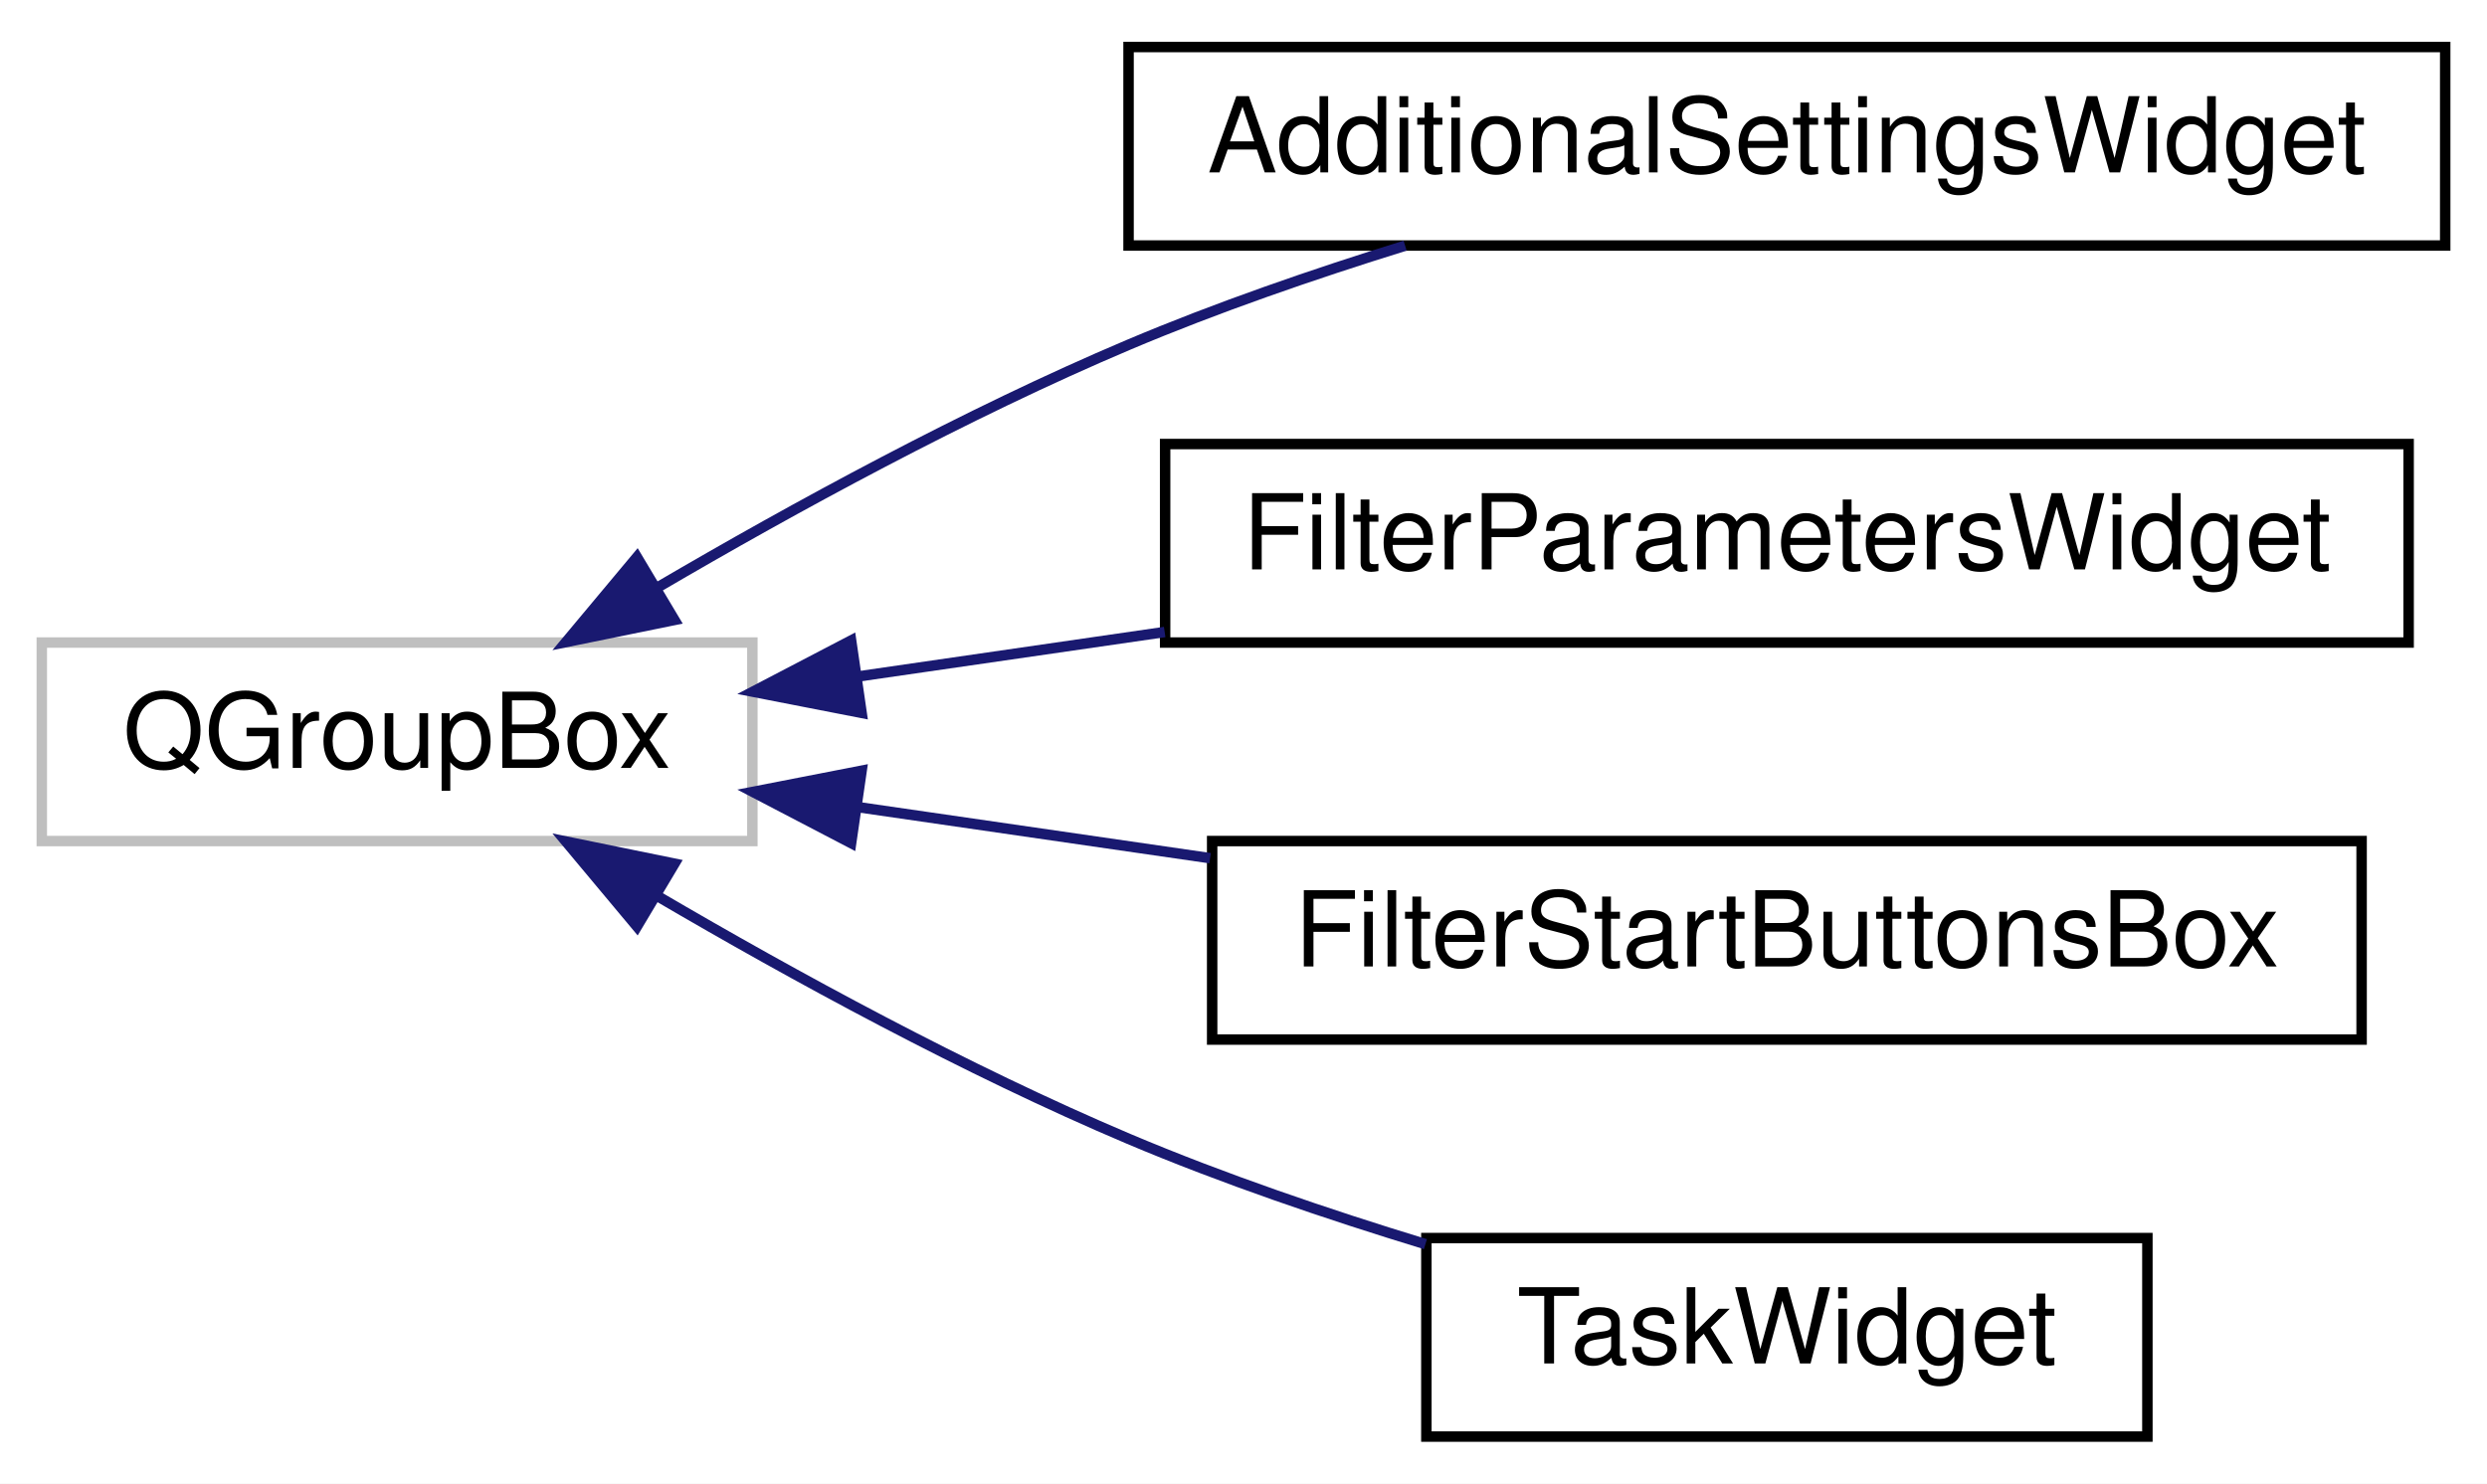
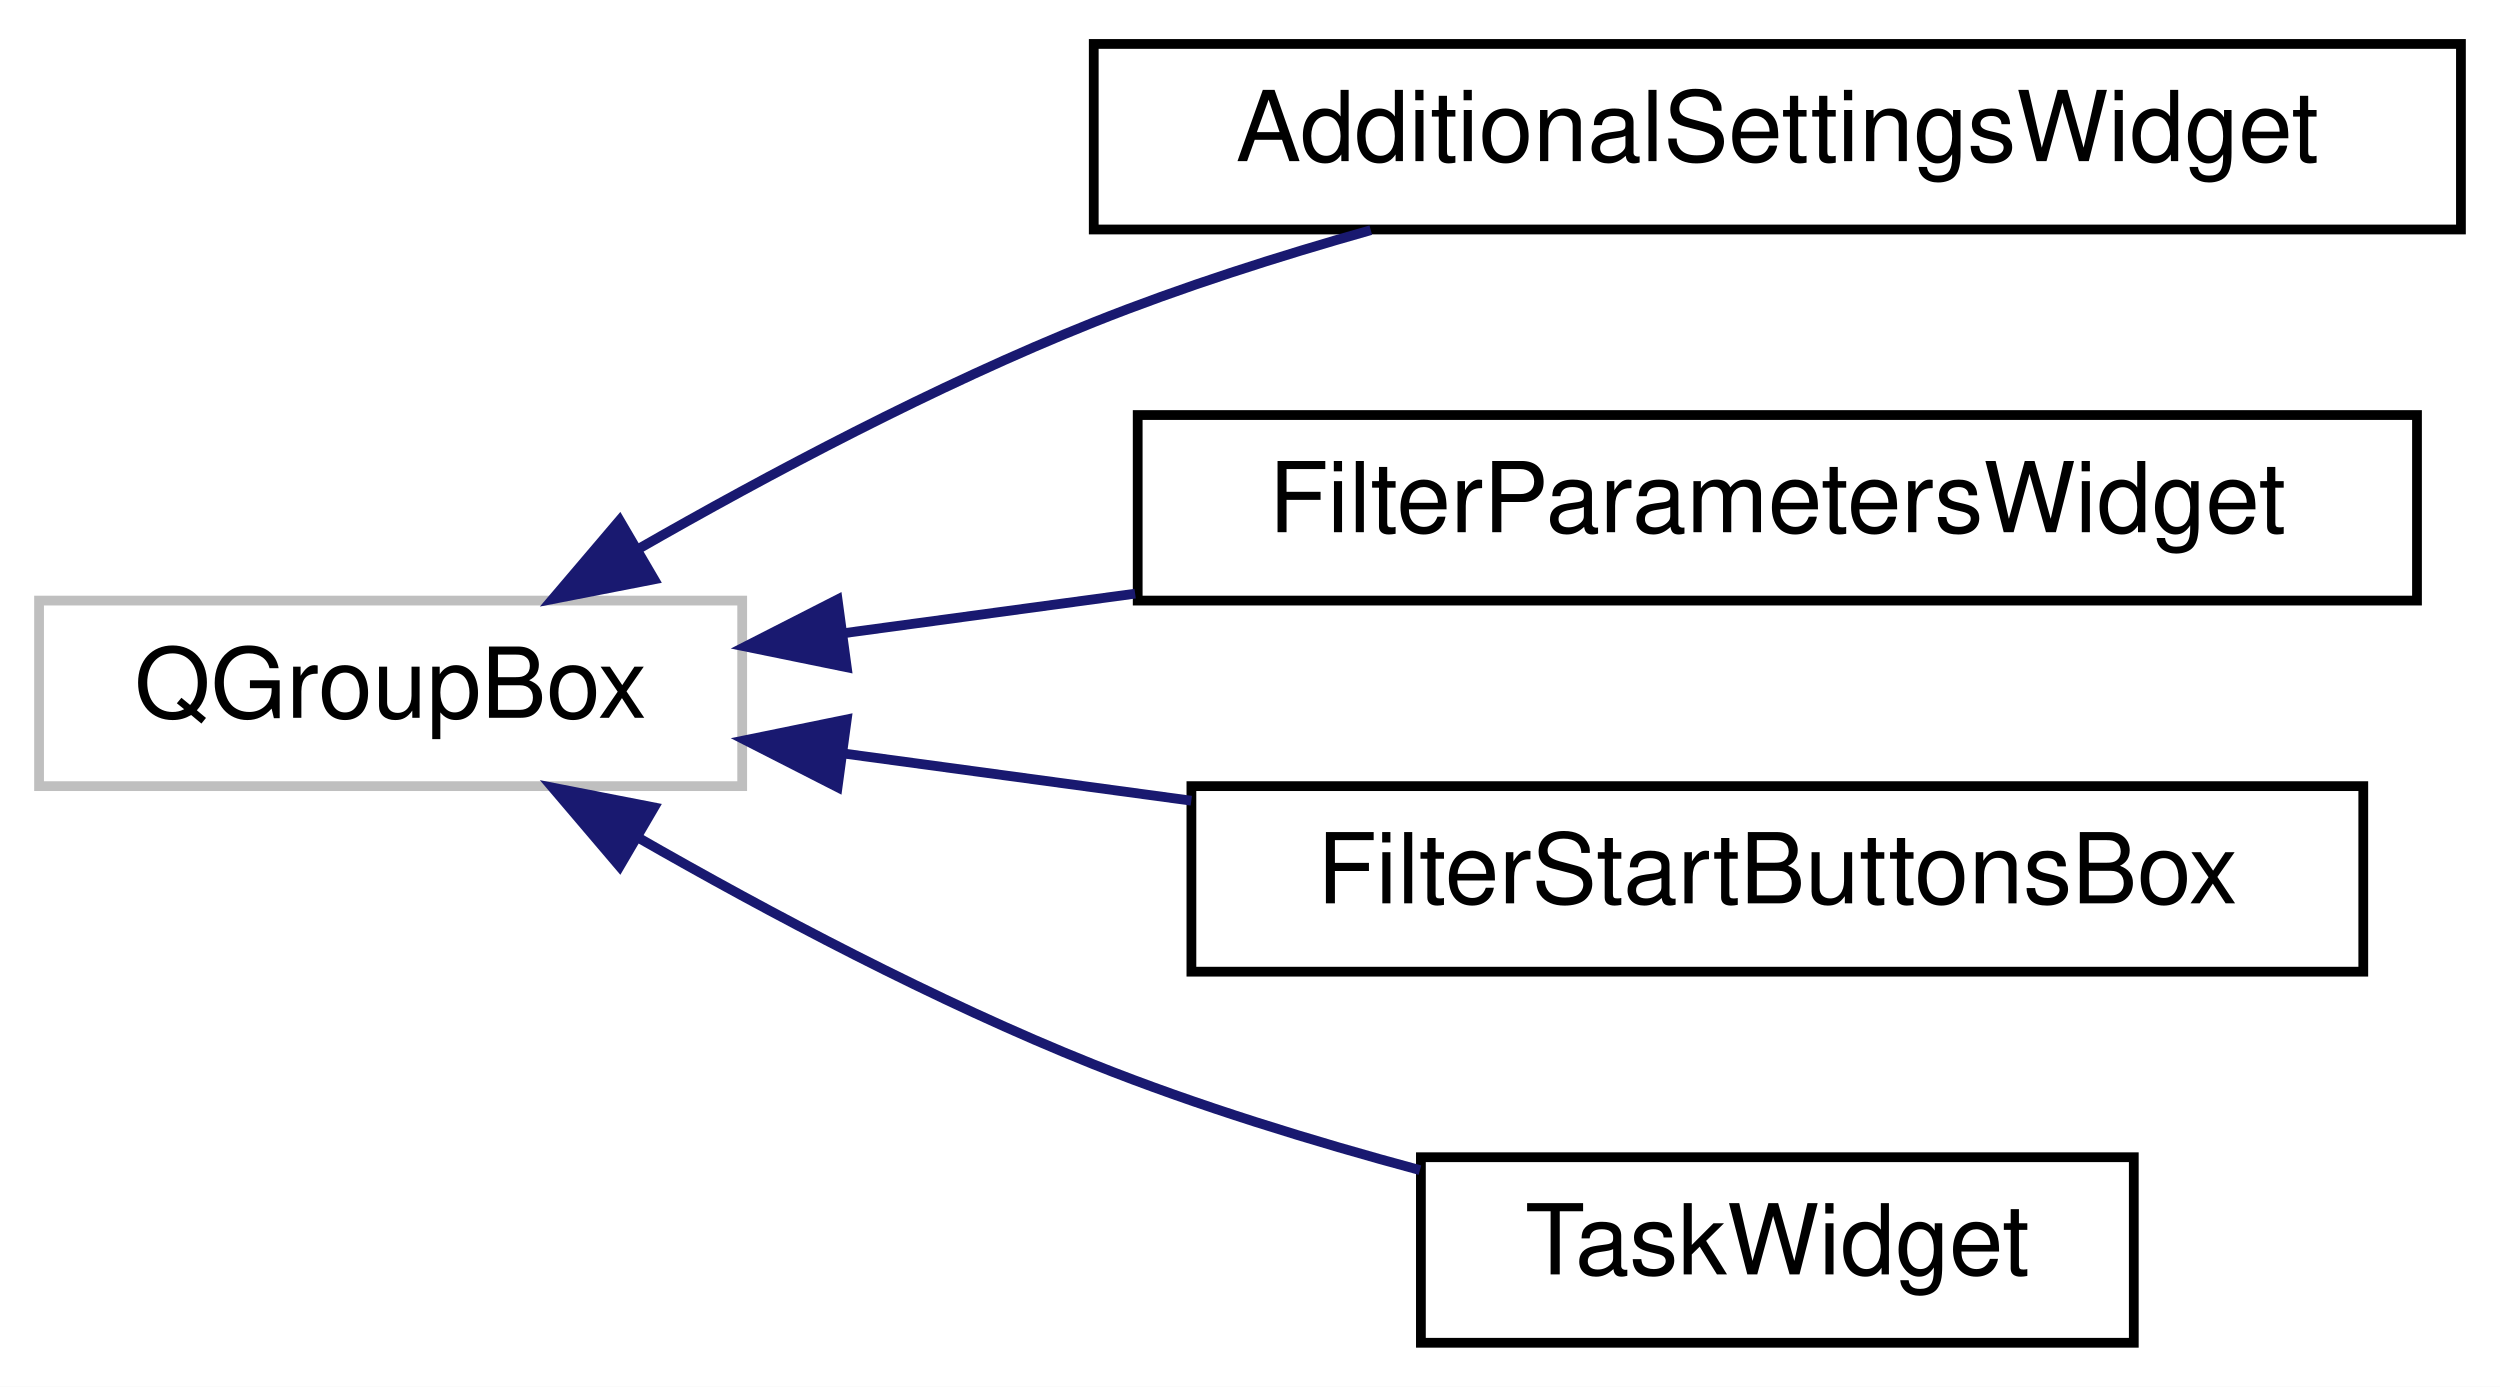
- <svg xmlns="http://www.w3.org/2000/svg" xmlns:xlink="http://www.w3.org/1999/xlink" width="238pt" height="142pt" viewBox="0.00 0.00 238.00 142.00">
+ <svg xmlns="http://www.w3.org/2000/svg" xmlns:xlink="http://www.w3.org/1999/xlink" width="256pt" height="142pt" viewBox="0.00 0.00 256.00 142.00">
  <g id="graph0" class="graph" transform="scale(1 1) rotate(0) translate(4 138)">
-     <polygon fill="white" stroke="none" points="-4,4 -4,-138 234,-138 234,4 -4,4" />
+     <polygon fill="white" stroke="none" points="-4,4 -4,-138 252,-138 252,4 -4,4" />
    <g id="node1" class="node">
-       <polygon fill="white" stroke="#bfbfbf" points="0,-57.5 0,-76.5 68,-76.5 68,-57.5 0,-57.5" />
-       <text text-anchor="middle" x="34" y="-64.5" font-family="Helvetica,sans-Serif" font-size="10.00">QGroupBox</text>
+       <polygon fill="white" stroke="#bfbfbf" points="0,-57.5 0,-76.5 72,-76.5 72,-57.5 0,-57.5" />
+       <text text-anchor="middle" x="36" y="-64.5" font-family="Helvetica,sans-Serif" font-size="10.00">QGroupBox</text>
    </g>
    <g id="node2" class="node">
      <g id="a_node2">
        <a xlink:href="class_additional_settings_widget.html" target="_top" xlink:title="Класс виджета, предаставляющего дополнительные настройки для численных методов. ">
-           <polygon fill="white" stroke="black" points="104,-114.5 104,-133.5 230,-133.5 230,-114.5 104,-114.5" />
-           <text text-anchor="middle" x="167" y="-121.5" font-family="Helvetica,sans-Serif" font-size="10.00">AdditionalSettingsWidget</text>
+           <polygon fill="white" stroke="black" points="108,-114.5 108,-133.5 248,-133.5 248,-114.5 108,-114.5" />
+           <text text-anchor="middle" x="178" y="-121.5" font-family="Helvetica,sans-Serif" font-size="10.00">AdditionalSettingsWidget</text>
        </a>
      </g>
    </g>
    <g id="edge1" class="edge">
-       <path fill="none" stroke="midnightblue" d="M58.94,-81.782C71.944,-89.398 88.495,-98.437 104,-105 112.398,-108.554 121.688,-111.762 130.466,-114.486" />
-       <polygon fill="midnightblue" stroke="midnightblue" points="60.544,-78.663 50.163,-76.544 56.956,-84.674 60.544,-78.663" />
+       <path fill="none" stroke="midnightblue" d="M61.221,-81.703C74.653,-89.406 91.86,-98.552 108,-105 117,-108.595 126.921,-111.764 136.367,-114.431" />
+       <polygon fill="midnightblue" stroke="midnightblue" points="62.984,-78.679 52.585,-76.651 59.449,-84.721 62.984,-78.679" />
    </g>
    <g id="node3" class="node">
      <g id="a_node3">
        <a xlink:href="class_filter_parameters_widget.html" target="_top" xlink:title="Класс виджета, предаставляющего элементы управления параметрами фильтрации. ">
-           <polygon fill="white" stroke="black" points="107.5,-76.5 107.5,-95.5 226.5,-95.5 226.5,-76.5 107.5,-76.5" />
-           <text text-anchor="middle" x="167" y="-83.5" font-family="Helvetica,sans-Serif" font-size="10.00">FilterParametersWidget</text>
+           <polygon fill="white" stroke="black" points="112.5,-76.5 112.5,-95.5 243.5,-95.5 243.5,-76.5 112.5,-76.5" />
+           <text text-anchor="middle" x="178" y="-83.5" font-family="Helvetica,sans-Serif" font-size="10.00">FilterParametersWidget</text>
        </a>
      </g>
    </g>
    <g id="edge2" class="edge">
-       <path fill="none" stroke="midnightblue" d="M77.966,-73.232C87.395,-74.599 97.533,-76.07 107.456,-77.509" />
-       <polygon fill="midnightblue" stroke="midnightblue" points="78.456,-69.766 68.057,-71.794 77.451,-76.694 78.456,-69.766" />
+       <path fill="none" stroke="midnightblue" d="M82.365,-73.157C91.905,-74.451 102.144,-75.841 112.238,-77.211" />
+       <polygon fill="midnightblue" stroke="midnightblue" points="82.708,-69.671 72.328,-71.794 81.766,-76.608 82.708,-69.671" />
    </g>
    <g id="node4" class="node">
      <g id="a_node4">
        <a xlink:href="class_filter_start_buttons_box.html" target="_top" xlink:title="Класс виджета, содержащего только кнопки для запуска того или иного фильтра. ">
-           <polygon fill="white" stroke="black" points="112,-38.5 112,-57.5 222,-57.5 222,-38.5 112,-38.5" />
-           <text text-anchor="middle" x="167" y="-45.5" font-family="Helvetica,sans-Serif" font-size="10.00">FilterStartButtonsBox</text>
+           <polygon fill="white" stroke="black" points="118,-38.5 118,-57.5 238,-57.5 238,-38.5 118,-38.5" />
+           <text text-anchor="middle" x="178" y="-45.5" font-family="Helvetica,sans-Serif" font-size="10.00">FilterStartButtonsBox</text>
        </a>
      </g>
    </g>
    <g id="edge3" class="edge">
-       <path fill="none" stroke="midnightblue" d="M78.067,-60.754C88.85,-59.19 100.555,-57.492 111.801,-55.861" />
-       <polygon fill="midnightblue" stroke="midnightblue" points="77.451,-57.306 68.057,-62.206 78.456,-64.234 77.451,-57.306" />
+       <path fill="none" stroke="midnightblue" d="M82.426,-60.835C93.768,-59.296 106.095,-57.623 117.989,-56.009" />
+       <polygon fill="midnightblue" stroke="midnightblue" points="81.766,-57.392 72.328,-62.206 82.708,-64.329 81.766,-57.392" />
    </g>
    <g id="node5" class="node">
      <g id="a_node5">
        <a xlink:href="class_task_widget.html" target="_top" xlink:title="Виджет для работы с задачами для фильтров. ">
-           <polygon fill="white" stroke="black" points="132.5,-0.5 132.5,-19.5 201.5,-19.5 201.5,-0.5 132.5,-0.5" />
-           <text text-anchor="middle" x="167" y="-7.5" font-family="Helvetica,sans-Serif" font-size="10.00">TaskWidget</text>
+           <polygon fill="white" stroke="black" points="141.5,-0.5 141.5,-19.5 214.5,-19.5 214.5,-0.5 141.5,-0.5" />
+           <text text-anchor="middle" x="178" y="-7.5" font-family="Helvetica,sans-Serif" font-size="10.00">TaskWidget</text>
        </a>
      </g>
    </g>
    <g id="edge4" class="edge">
-       <path fill="none" stroke="midnightblue" d="M58.94,-52.218C71.944,-44.602 88.495,-35.563 104,-29 113.02,-25.182 123.07,-21.765 132.408,-18.917" />
-       <polygon fill="midnightblue" stroke="midnightblue" points="56.956,-49.326 50.163,-57.456 60.544,-55.337 56.956,-49.326" />
+       <path fill="none" stroke="midnightblue" d="M61.221,-52.297C74.653,-44.594 91.86,-35.447 108,-29 118.615,-24.759 130.512,-21.113 141.399,-18.181" />
+       <polygon fill="midnightblue" stroke="midnightblue" points="59.449,-49.279 52.585,-57.349 62.984,-55.321 59.449,-49.279" />
    </g>
  </g>
</svg>
